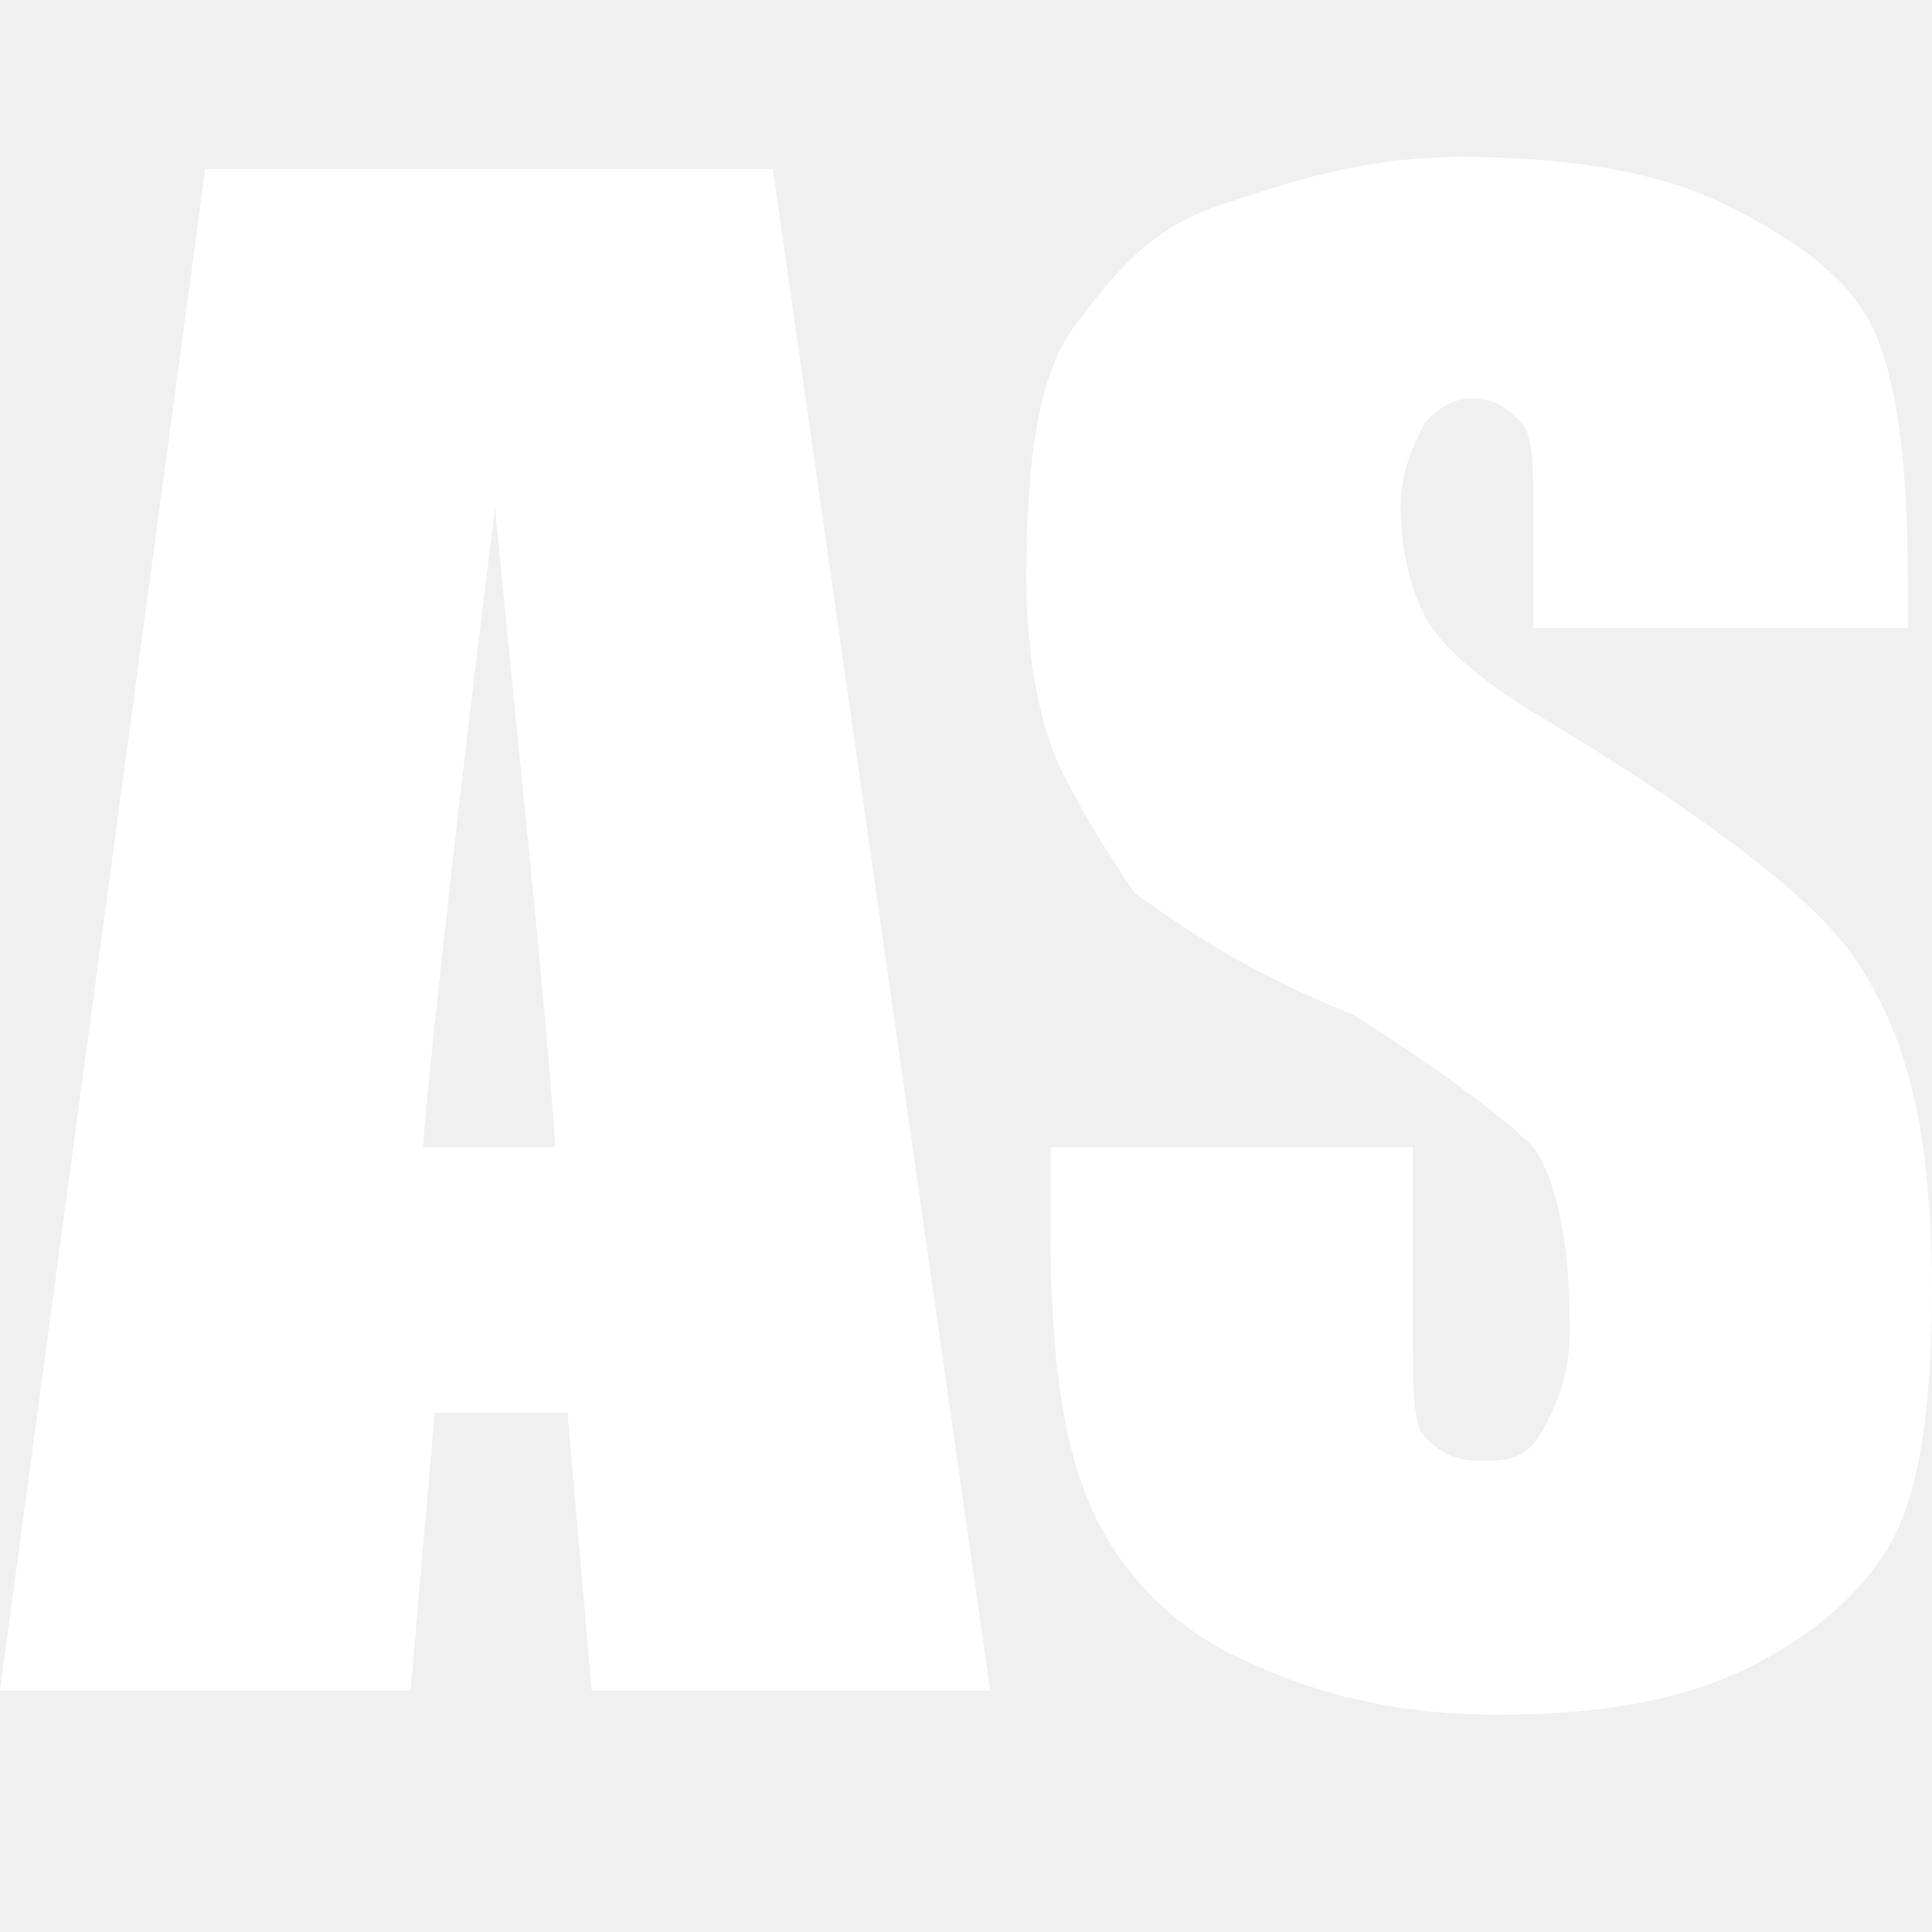
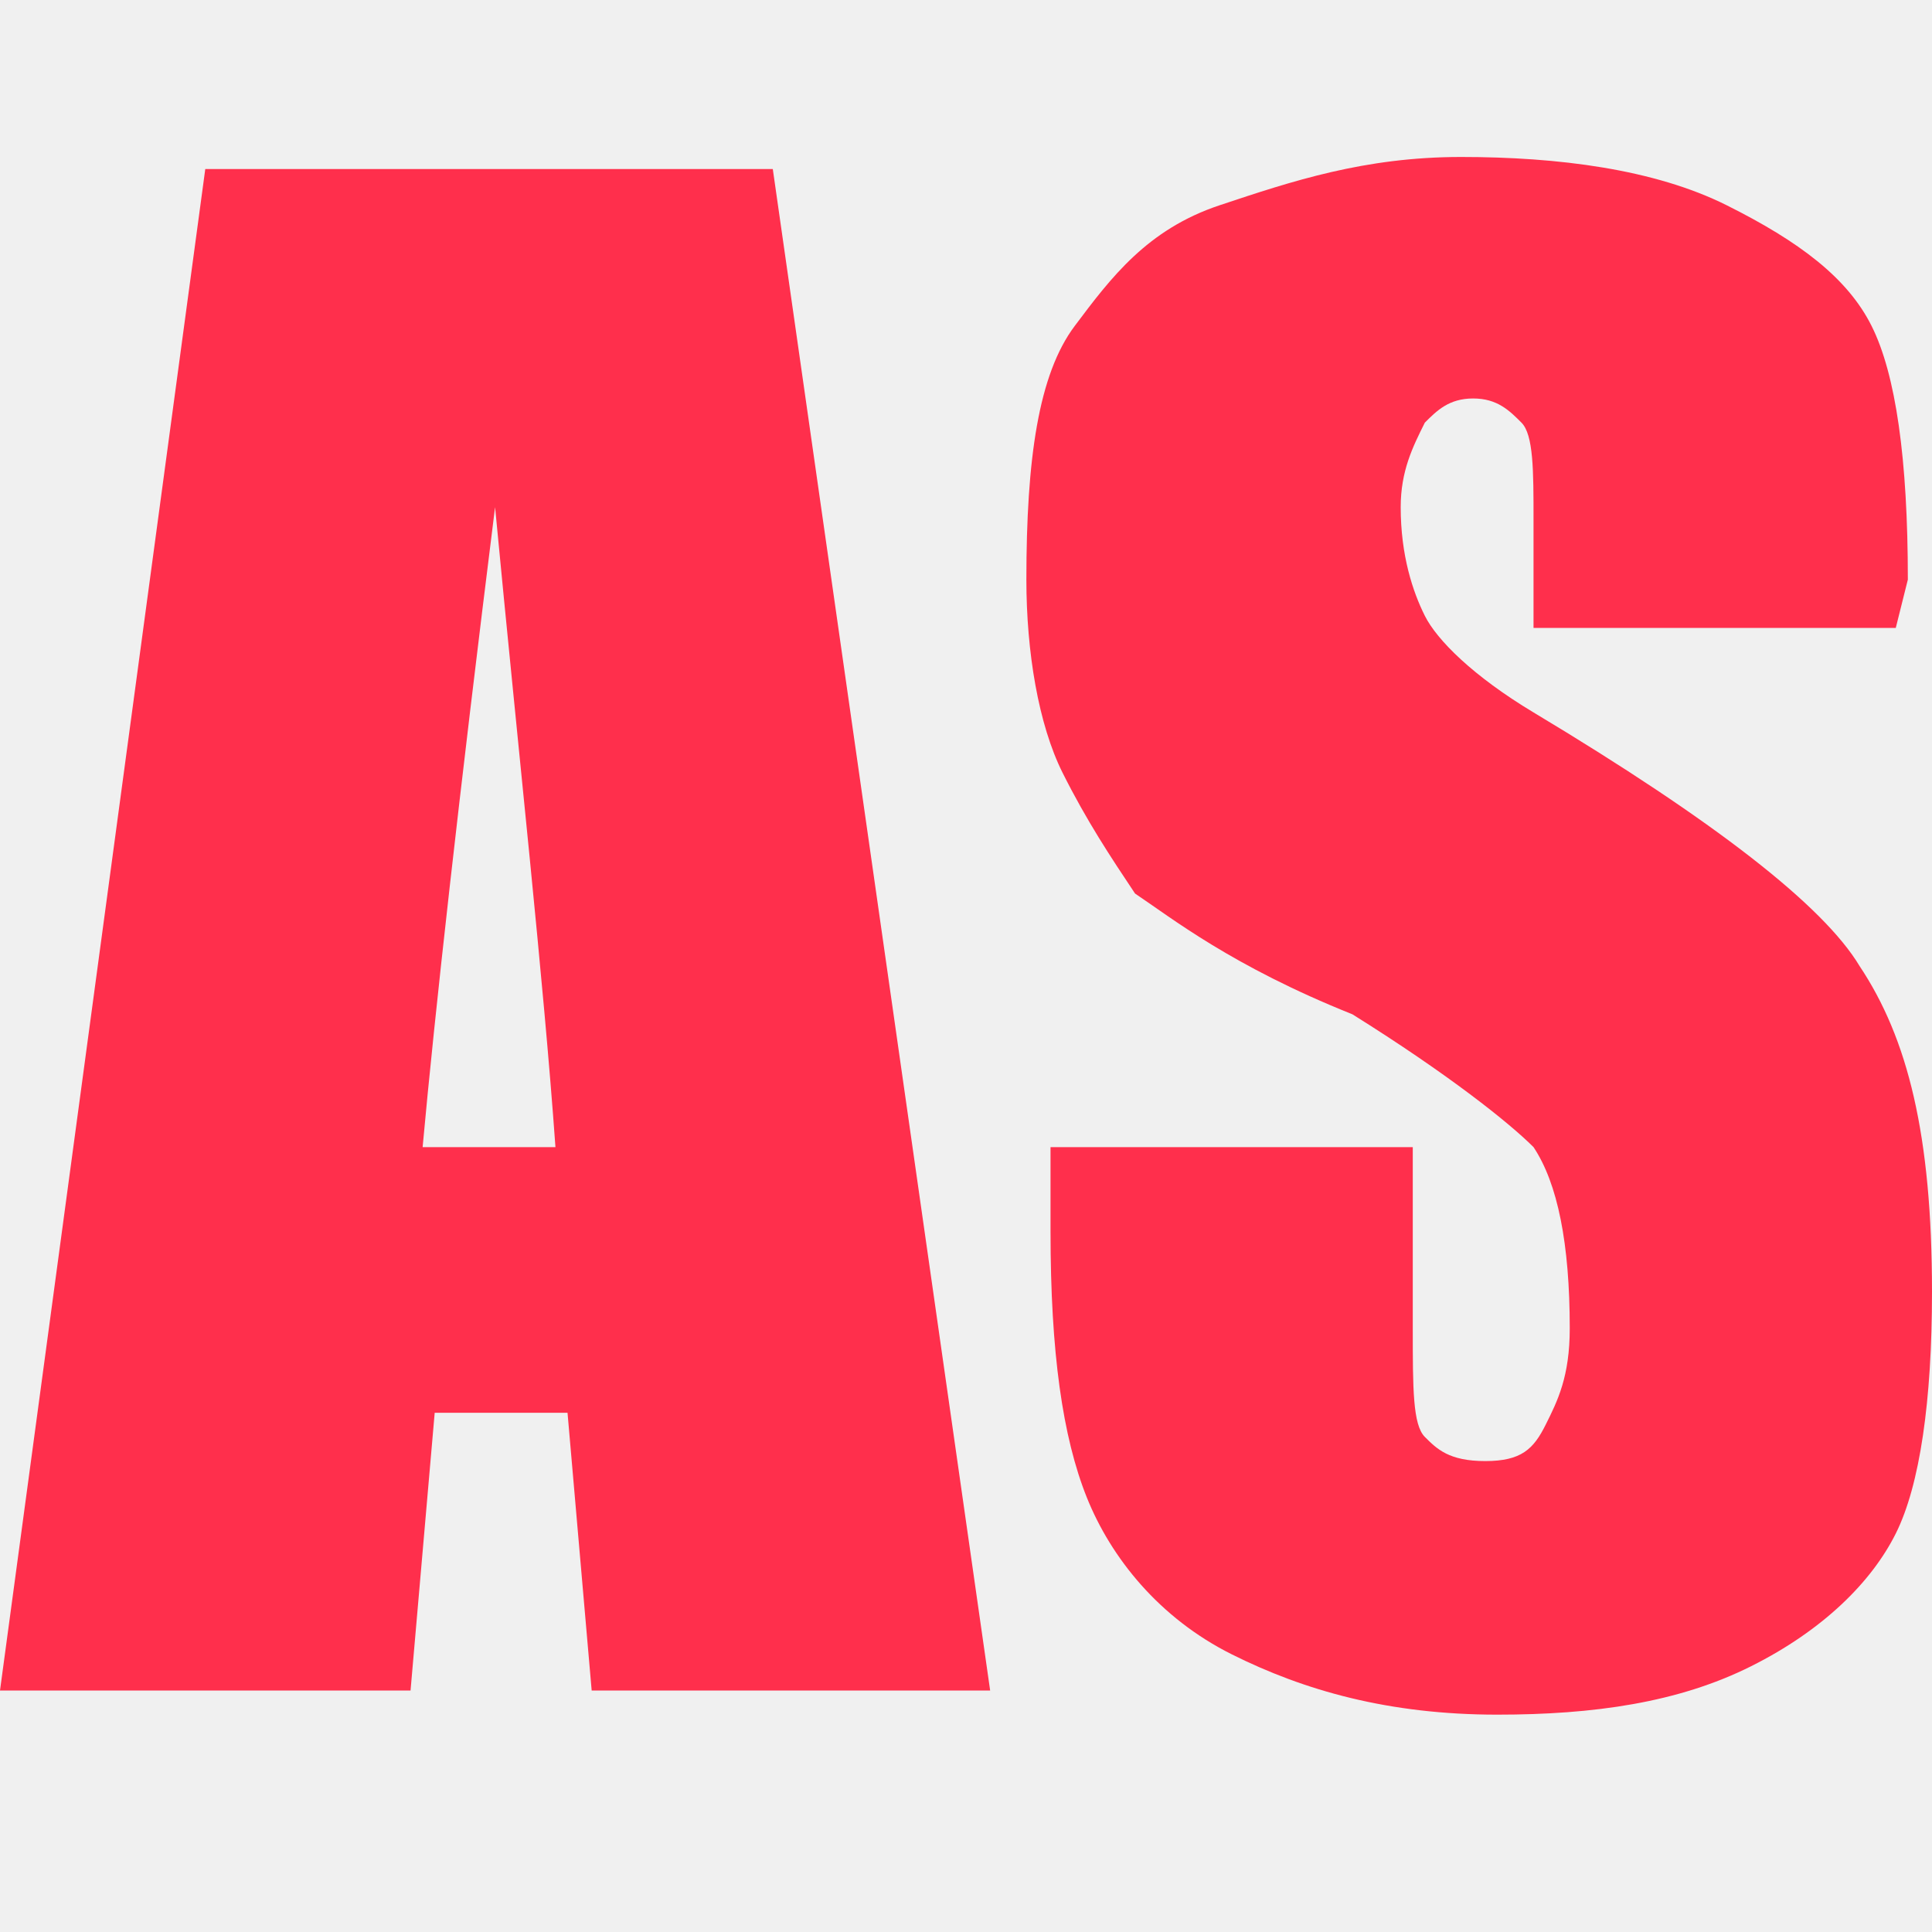
<svg xmlns="http://www.w3.org/2000/svg" version="1.1" id="Layer_1" x="0px" y="0px" viewBox="0 0 16 16" style="enable-background:new 0 0 16 16;" xml:space="preserve">
  <style type="text/css">
- 	.st0{fill:#ffffff;}
+ 	.st0{fill:#FF2F4C;}
</style>
  <g>
    <path class="st0" d="M6.4,1.4L8.2,14H4.9l-0.2-2.3H3.6L3.4,14H0L1.7,1.4H6.4z M4.6,9.5C4.5,8.1,4.3,6.3,4.1,4.2   C3.8,6.6,3.6,8.4,3.5,9.5H4.6z" />
-     <path class="st0" d="M15.7,5.2h-3V4.3c0-0.4,0-0.7-0.1-0.8s-0.2-0.2-0.4-0.2c-0.2,0-0.3,0.1-0.4,0.2c-0.1,0.2-0.2,0.4-0.2,0.7   c0,0.4,0.1,0.7,0.2,0.9c0.1,0.2,0.4,0.5,0.9,0.8c1.5,0.9,2.4,1.6,2.7,2.1c0.4,0.6,0.6,1.4,0.6,2.7c0,0.9-0.1,1.6-0.3,2   c-0.2,0.4-0.6,0.8-1.2,1.1c-0.6,0.3-1.3,0.4-2.1,0.4c-0.9,0-1.6-0.2-2.2-0.5c-0.6-0.3-1-0.8-1.2-1.3c-0.2-0.5-0.3-1.2-0.3-2.2V9.5   h3V11c0,0.5,0,0.8,0.1,0.9c0.1,0.1,0.2,0.2,0.5,0.2s0.4-0.1,0.5-0.3c0.1-0.2,0.2-0.4,0.2-0.8c0-0.7-0.1-1.2-0.3-1.5   c-0.2-0.2-0.7-0.6-1.5-1.1C10.2,8,9.7,7.6,9.4,7.4C9.2,7.1,9,6.8,8.8,6.4s-0.3-1-0.3-1.6c0-1,0.1-1.7,0.4-2.1s0.6-0.8,1.2-1   s1.2-0.4,2-0.4c0.8,0,1.6,0.1,2.2,0.4s1,0.6,1.2,1s0.3,1.1,0.3,2.1V5.2z" />
+     <path class="st0" d="M15.7,5.2h-3V4.3c0-0.4,0-0.7-0.1-0.8s-0.2-0.2-0.4-0.2s-0.3,0.1-0.4,0.2c-0.1,0.2-0.2,0.4-0.2,0.7   c0,0.4,0.1,0.7,0.2,0.9c0.1,0.2,0.4,0.5,0.9,0.8c1.5,0.9,2.4,1.6,2.7,2.1c0.4,0.6,0.6,1.4,0.6,2.7c0,0.9-0.1,1.6-0.3,2   s-0.6,0.8-1.2,1.1c-0.6,0.3-1.3,0.4-2.1,0.4c-0.9,0-1.6-0.2-2.2-0.5c-0.6-0.3-1-0.8-1.2-1.3s-0.3-1.2-0.3-2.2V9.5h3V11   c0,0.5,0,0.8,0.1,0.9c0.1,0.1,0.2,0.2,0.5,0.2s0.4-0.1,0.5-0.3S13,11.4,13,11c0-0.7-0.1-1.2-0.3-1.5c-0.2-0.2-0.7-0.6-1.5-1.1   c-1-0.4-1.5-0.8-1.8-1C9.2,7.1,9,6.8,8.8,6.4s-0.3-1-0.3-1.6c0-1,0.1-1.7,0.4-2.1s0.6-0.8,1.2-1s1.2-0.4,2-0.4s1.6,0.1,2.2,0.4   s1,0.6,1.2,1s0.3,1.1,0.3,2.1L15.7,5.2L15.7,5.2z" />
  </g>
</svg>
